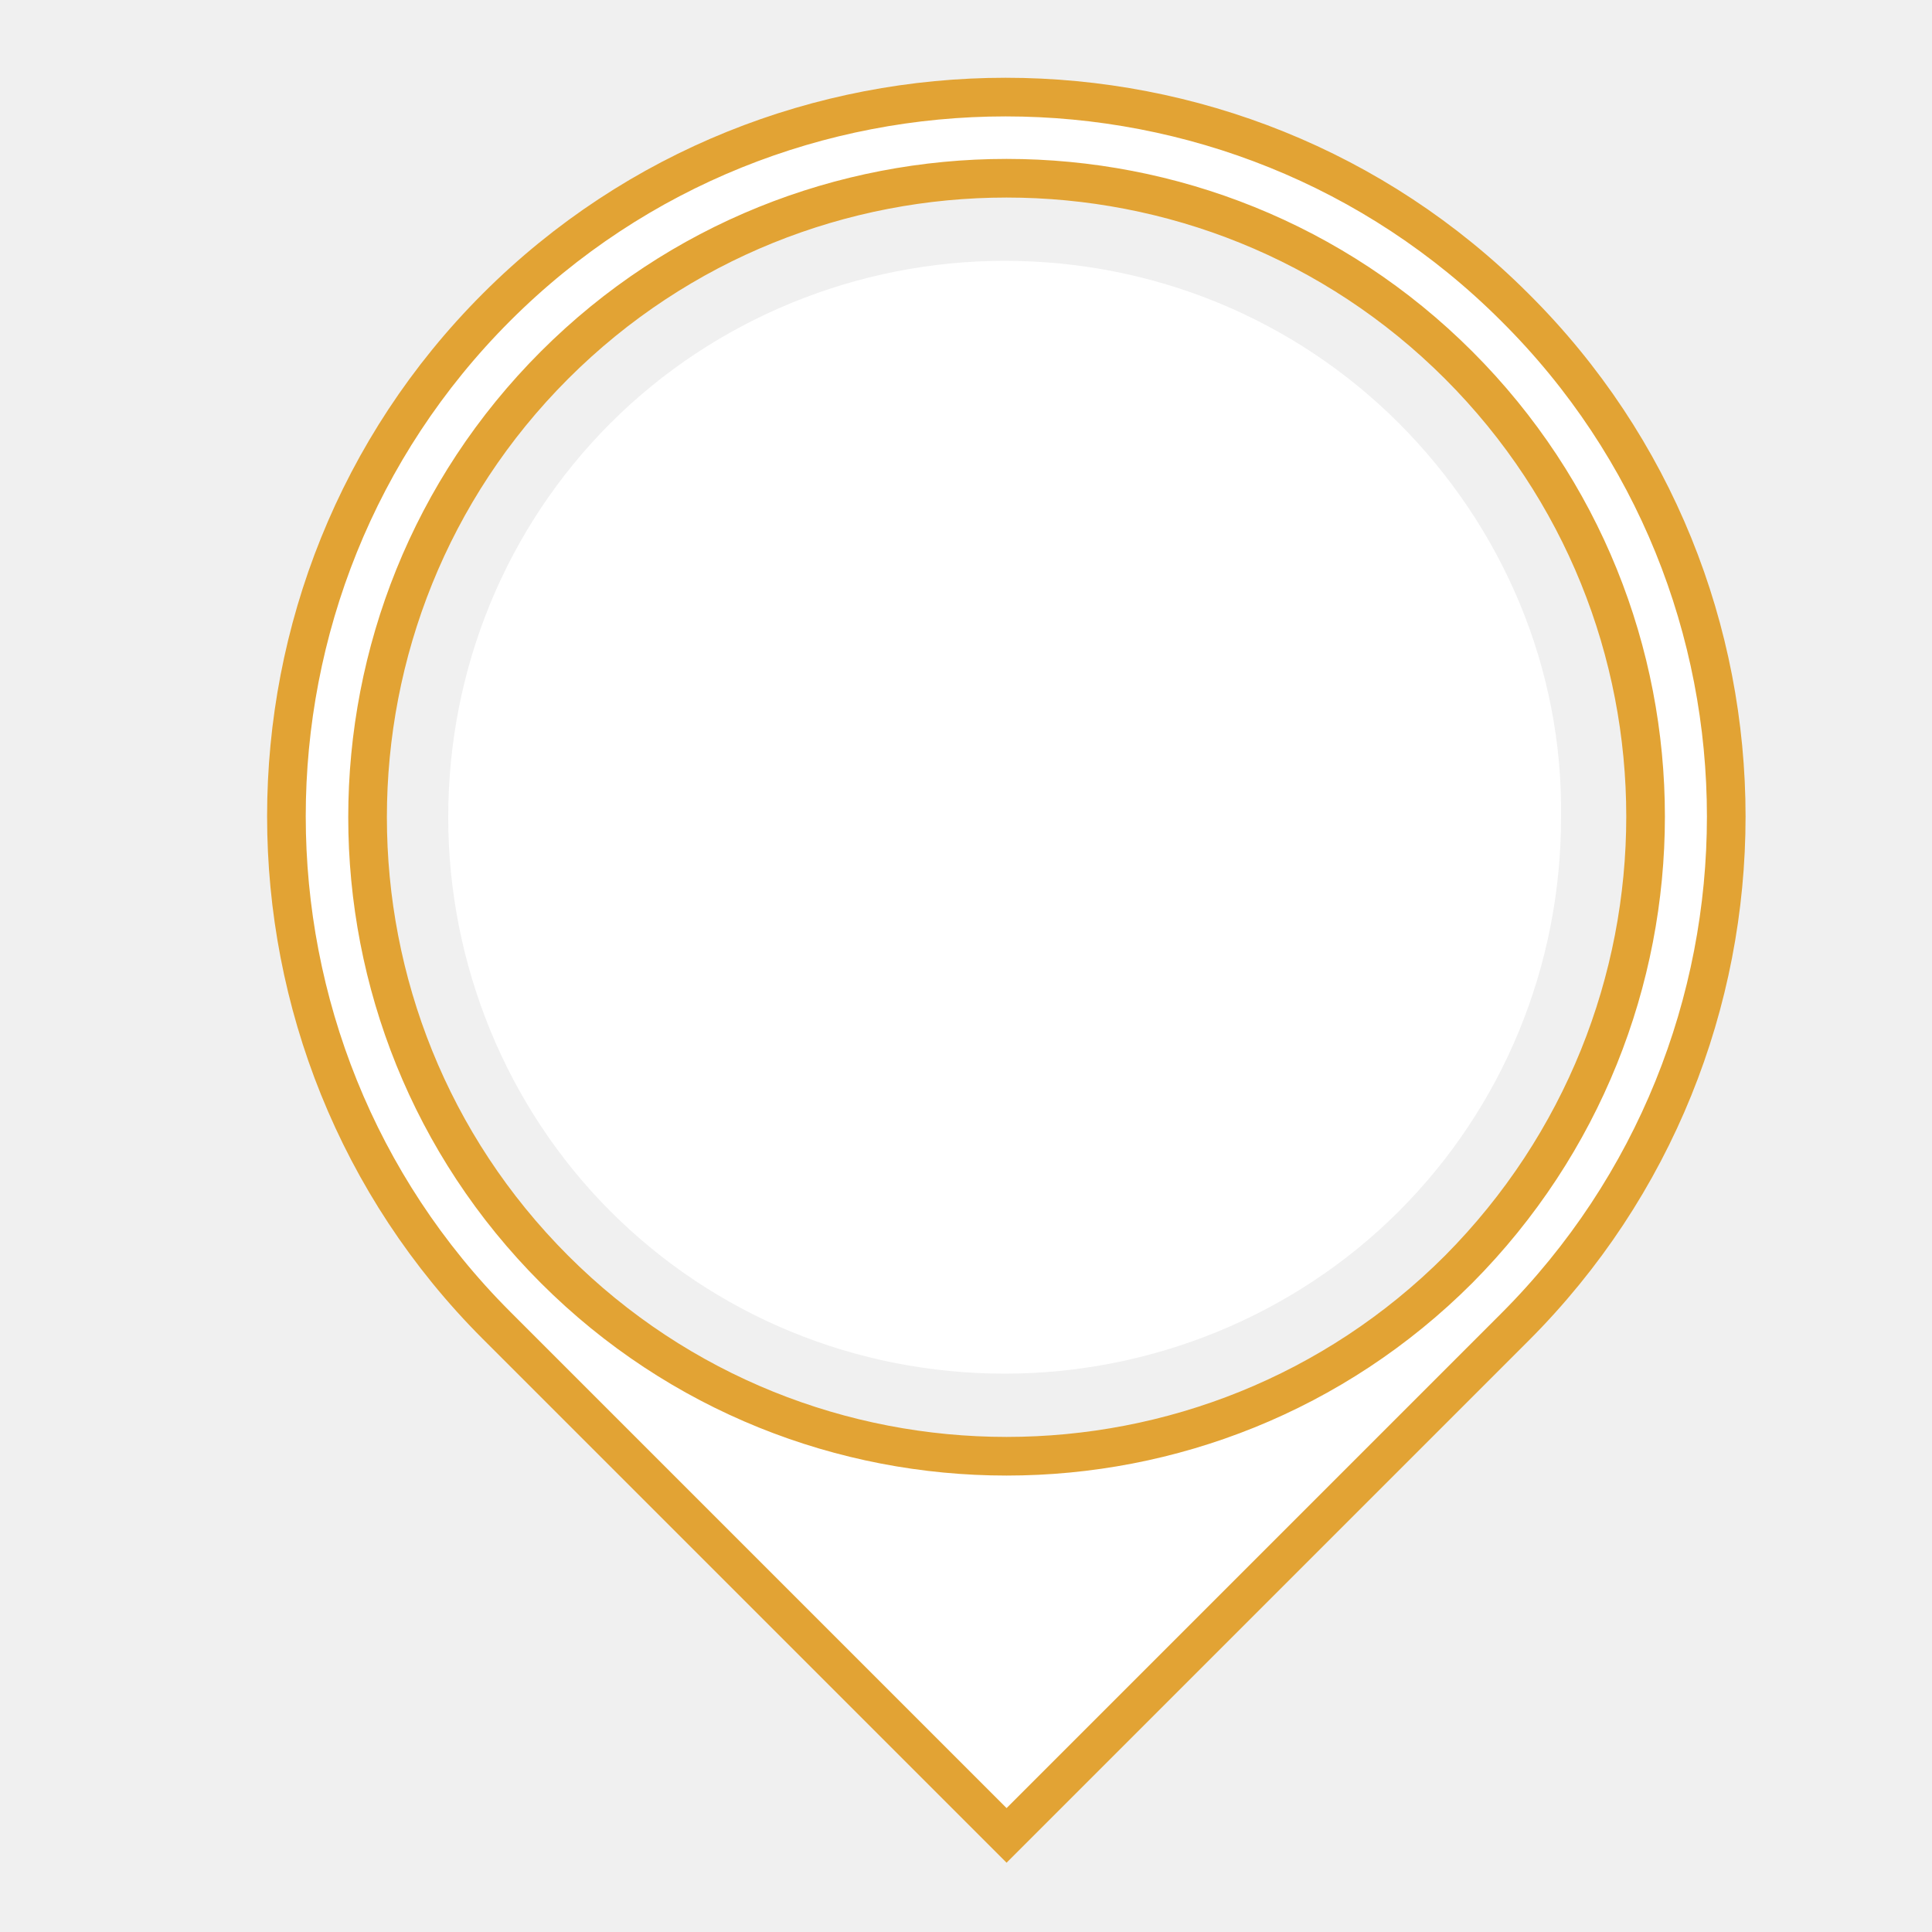
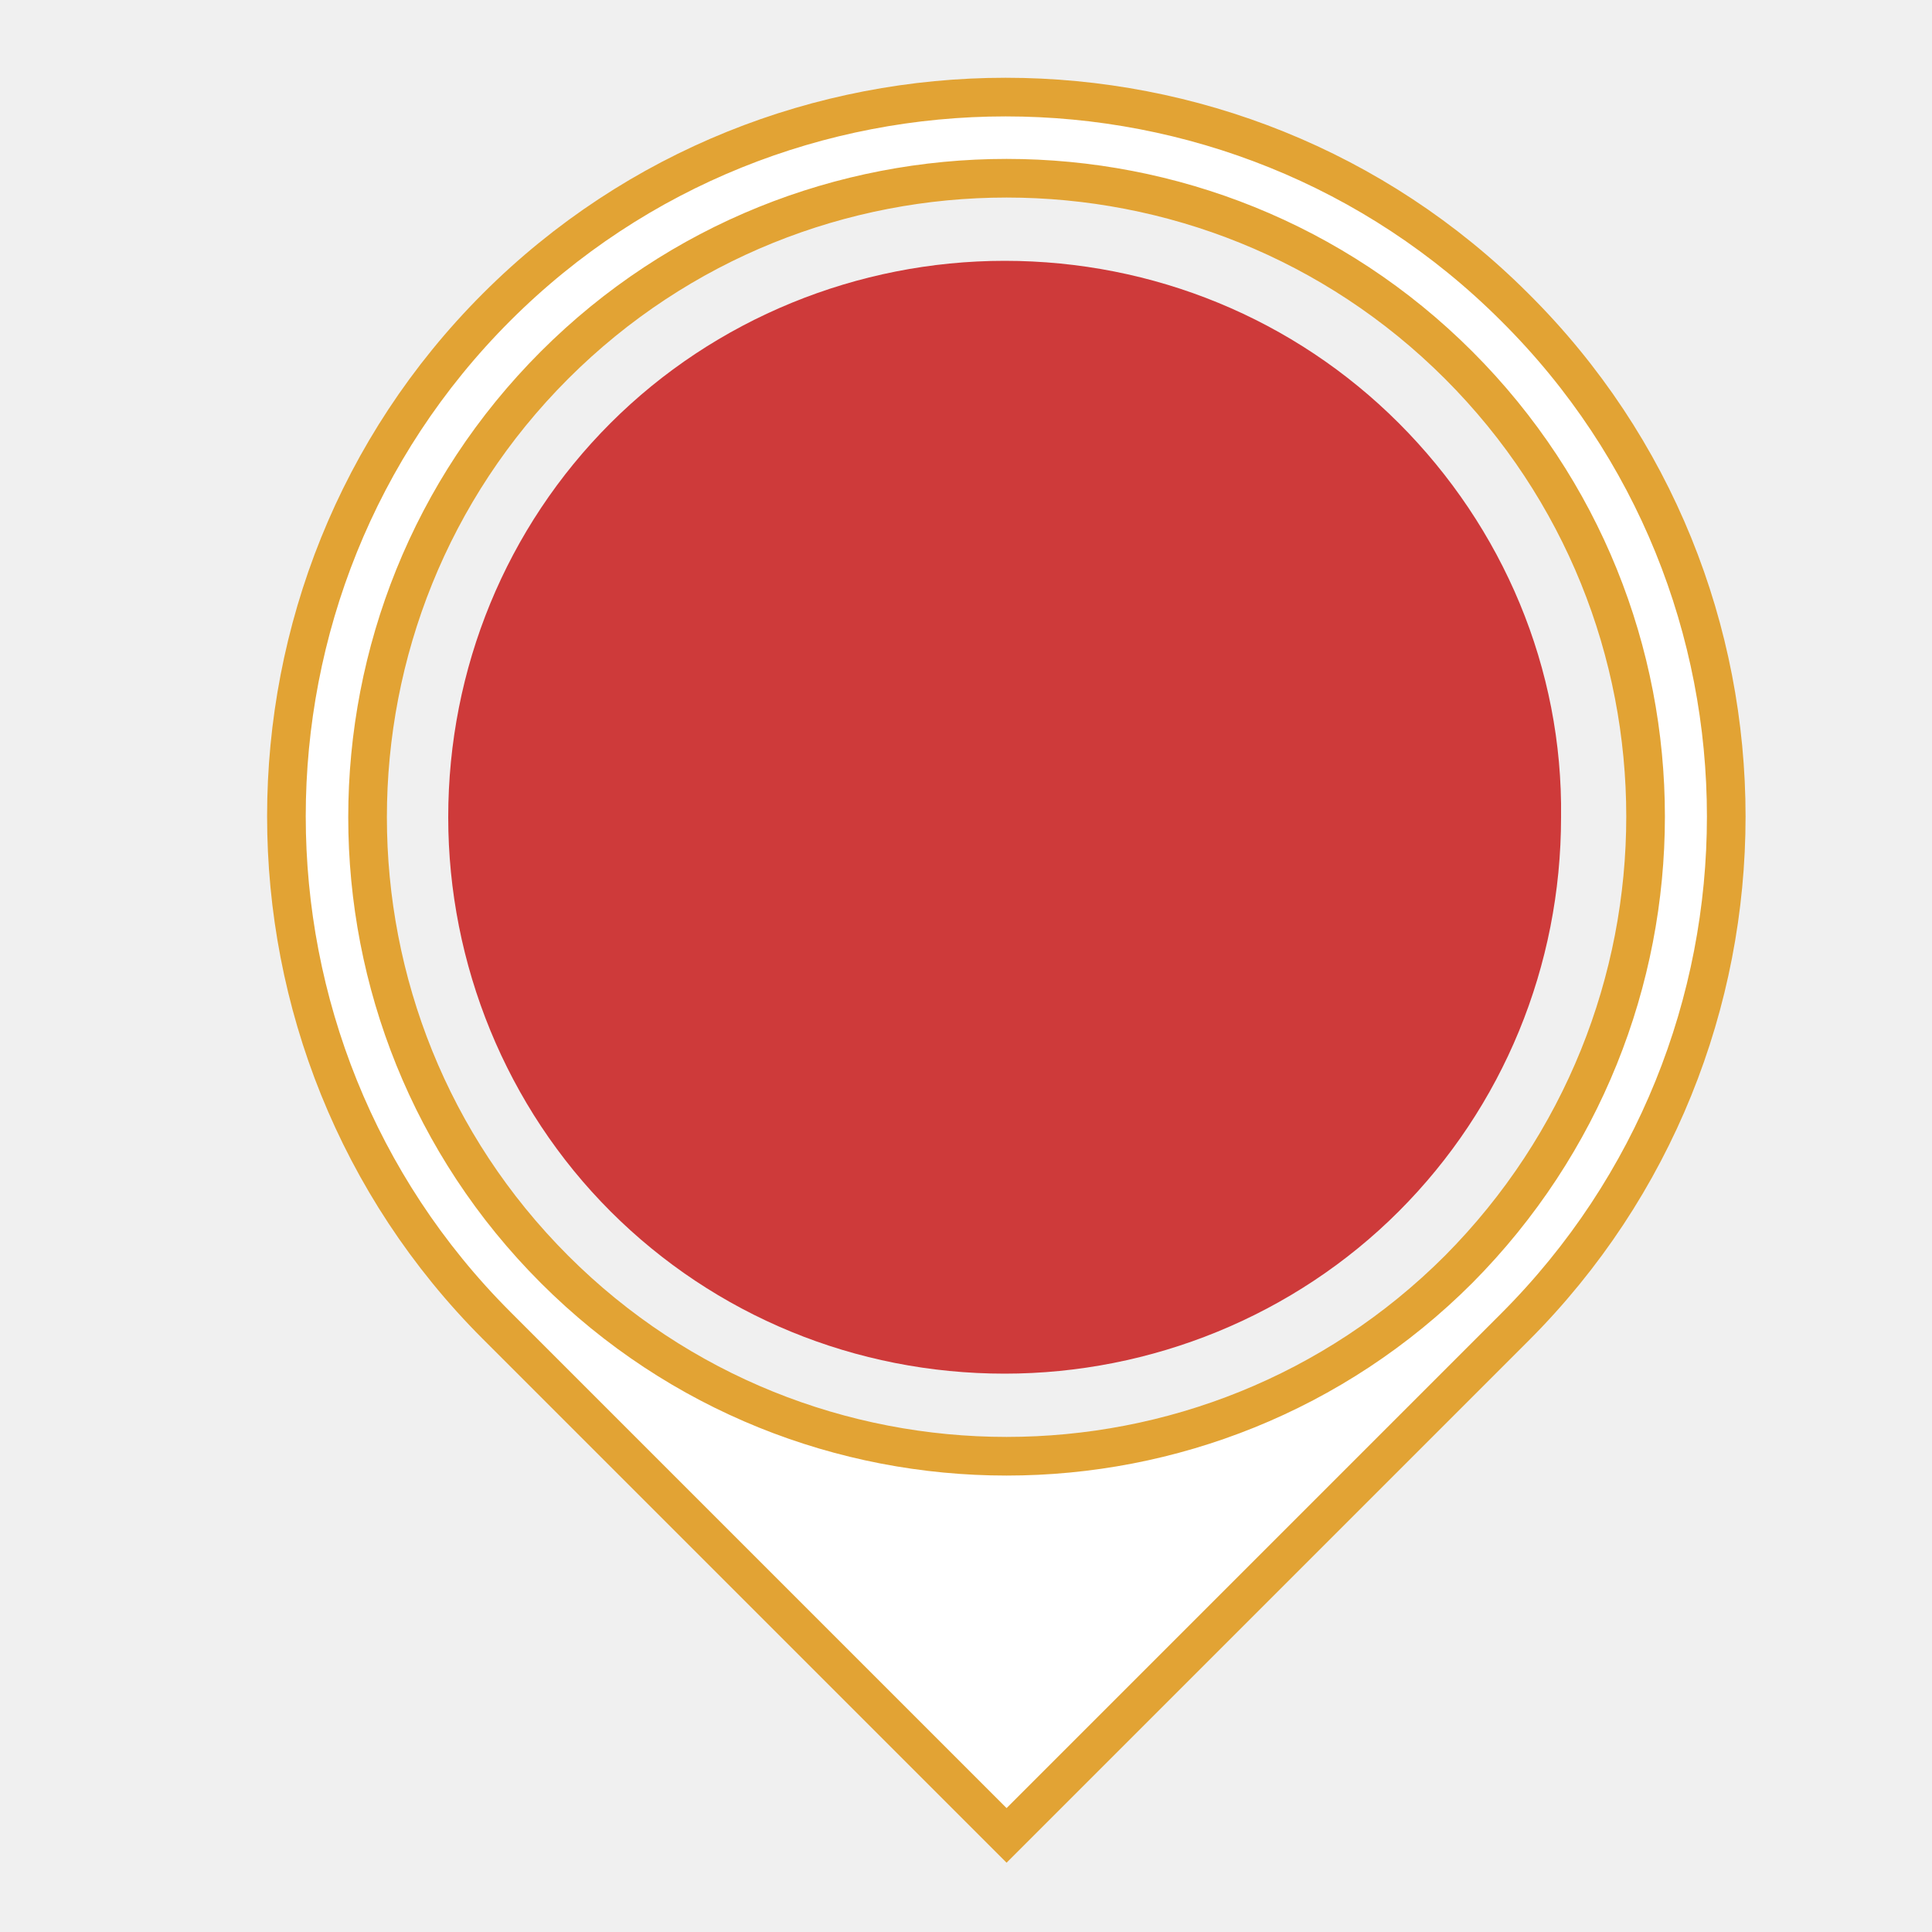
<svg xmlns="http://www.w3.org/2000/svg" version="1.1" id="Layer_1" x="0px" y="0px" viewBox="0 0 100 100" style="enable-background:new 0 0 100 100;" xml:space="preserve">
  <style type="text/css">
- 	.st0{fill:#FFFFFF;}
+ 	.st0{fill:#CE3A3A;}
	.st1{fill:#FFFFFF;stroke:#E2A334;stroke-width:2;stroke-miterlimit:10;}
</style>
-   <path class="st0" d="M72.4,21.9c-5.4-5.4-12.7-8.4-20.4-8.4c-7.6,0-15,3-20.4,8.4c-5.4,5.4-8.4,12.7-8.4,20.4c0,7.6,3,15,8.4,20.4  c5.4,5.4,12.7,8.4,20.4,8.4c7.6,0,15-3,20.4-8.4c5.4-5.4,8.4-12.7,8.4-20.4C80.9,34.6,77.8,27.3,72.4,21.9z" />
-   <path class="st1" d="M78.4,15.9c-14.5-14.5-38.2-14.5-52.7,0l0,0c-14.5,14.5-14.5,38.2,0,52.7c0.2,0.2,0.3,0.3,0.5,0.5  c0,0-0.1-0.1-0.1-0.1l0,0l26,26L78,69.1l0,0c0.1-0.1,0.3-0.3,0.4-0.4C93,54.1,93,30.4,78.4,15.9z M75.5,65.7  c-12.9,12.9-33.9,12.9-46.8,0c-12.9-12.9-12.9-33.9,0-46.8l0,0c12.9-12.9,33.9-12.9,46.8,0C88.4,31.8,88.4,52.7,75.5,65.7z" />
+   <path class="st0" d="M72.4,21.9C67,16.5,59.7,13.5,52,13.5c-7.6,0-15,3-20.4,8.4s-8.4,12.7-8.4,20.4c0,7.6,3,15,8.4,20.4  s12.7,8.4,20.4,8.4c7.6,0,15-3,20.4-8.4s8.4-12.7,8.4-20.4C80.9,34.6,77.8,27.3,72.4,21.9z" />
+   <path class="st1" d="M78.4,15.9c-14.5-14.5-38.2-14.5-52.7,0l0,0c-14.5,14.5-14.5,38.2,0,52.7c0.2,0.2,0.3,0.3,0.5,0.5L26.1,69l0,0  l26,26L78,69.1l0,0c0.1-0.1,0.3-0.3,0.4-0.4C93,54.1,93,30.4,78.4,15.9z M75.5,65.7c-12.9,12.9-33.9,12.9-46.8,0s-12.9-33.9,0-46.8  l0,0C41.6,6,62.6,6,75.5,18.9S88.4,52.7,75.5,65.7z" />
</svg>
